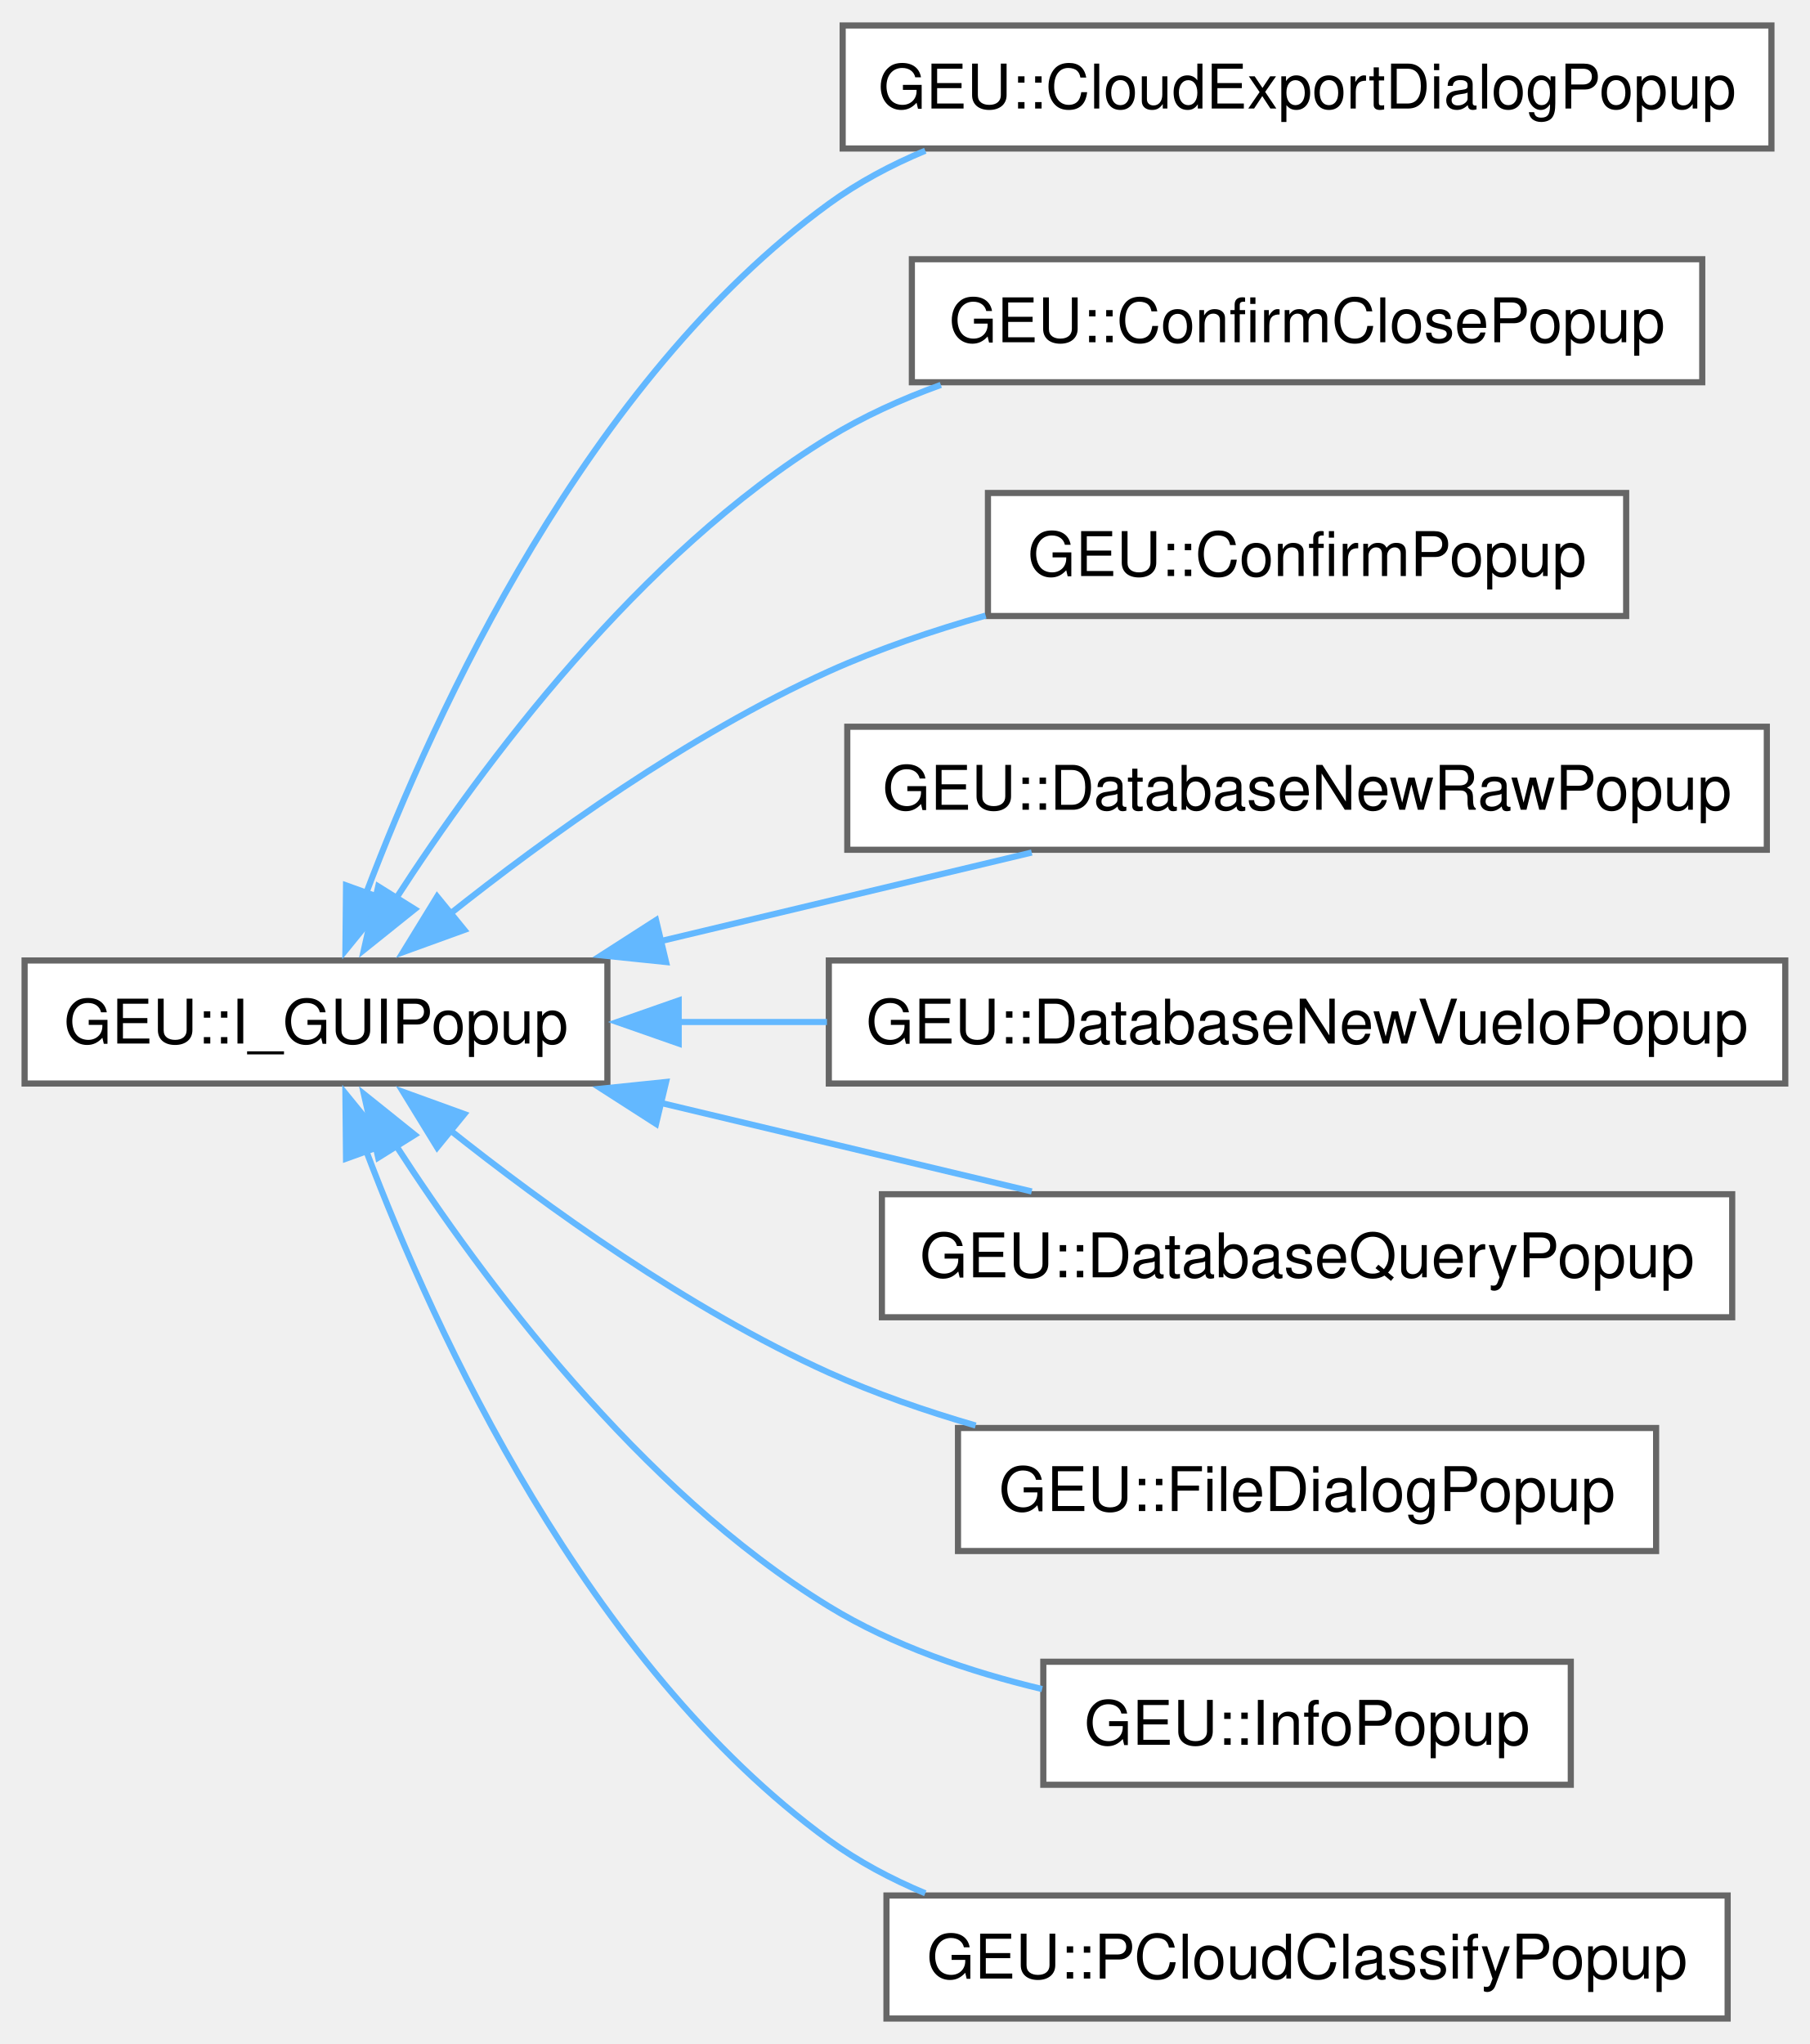
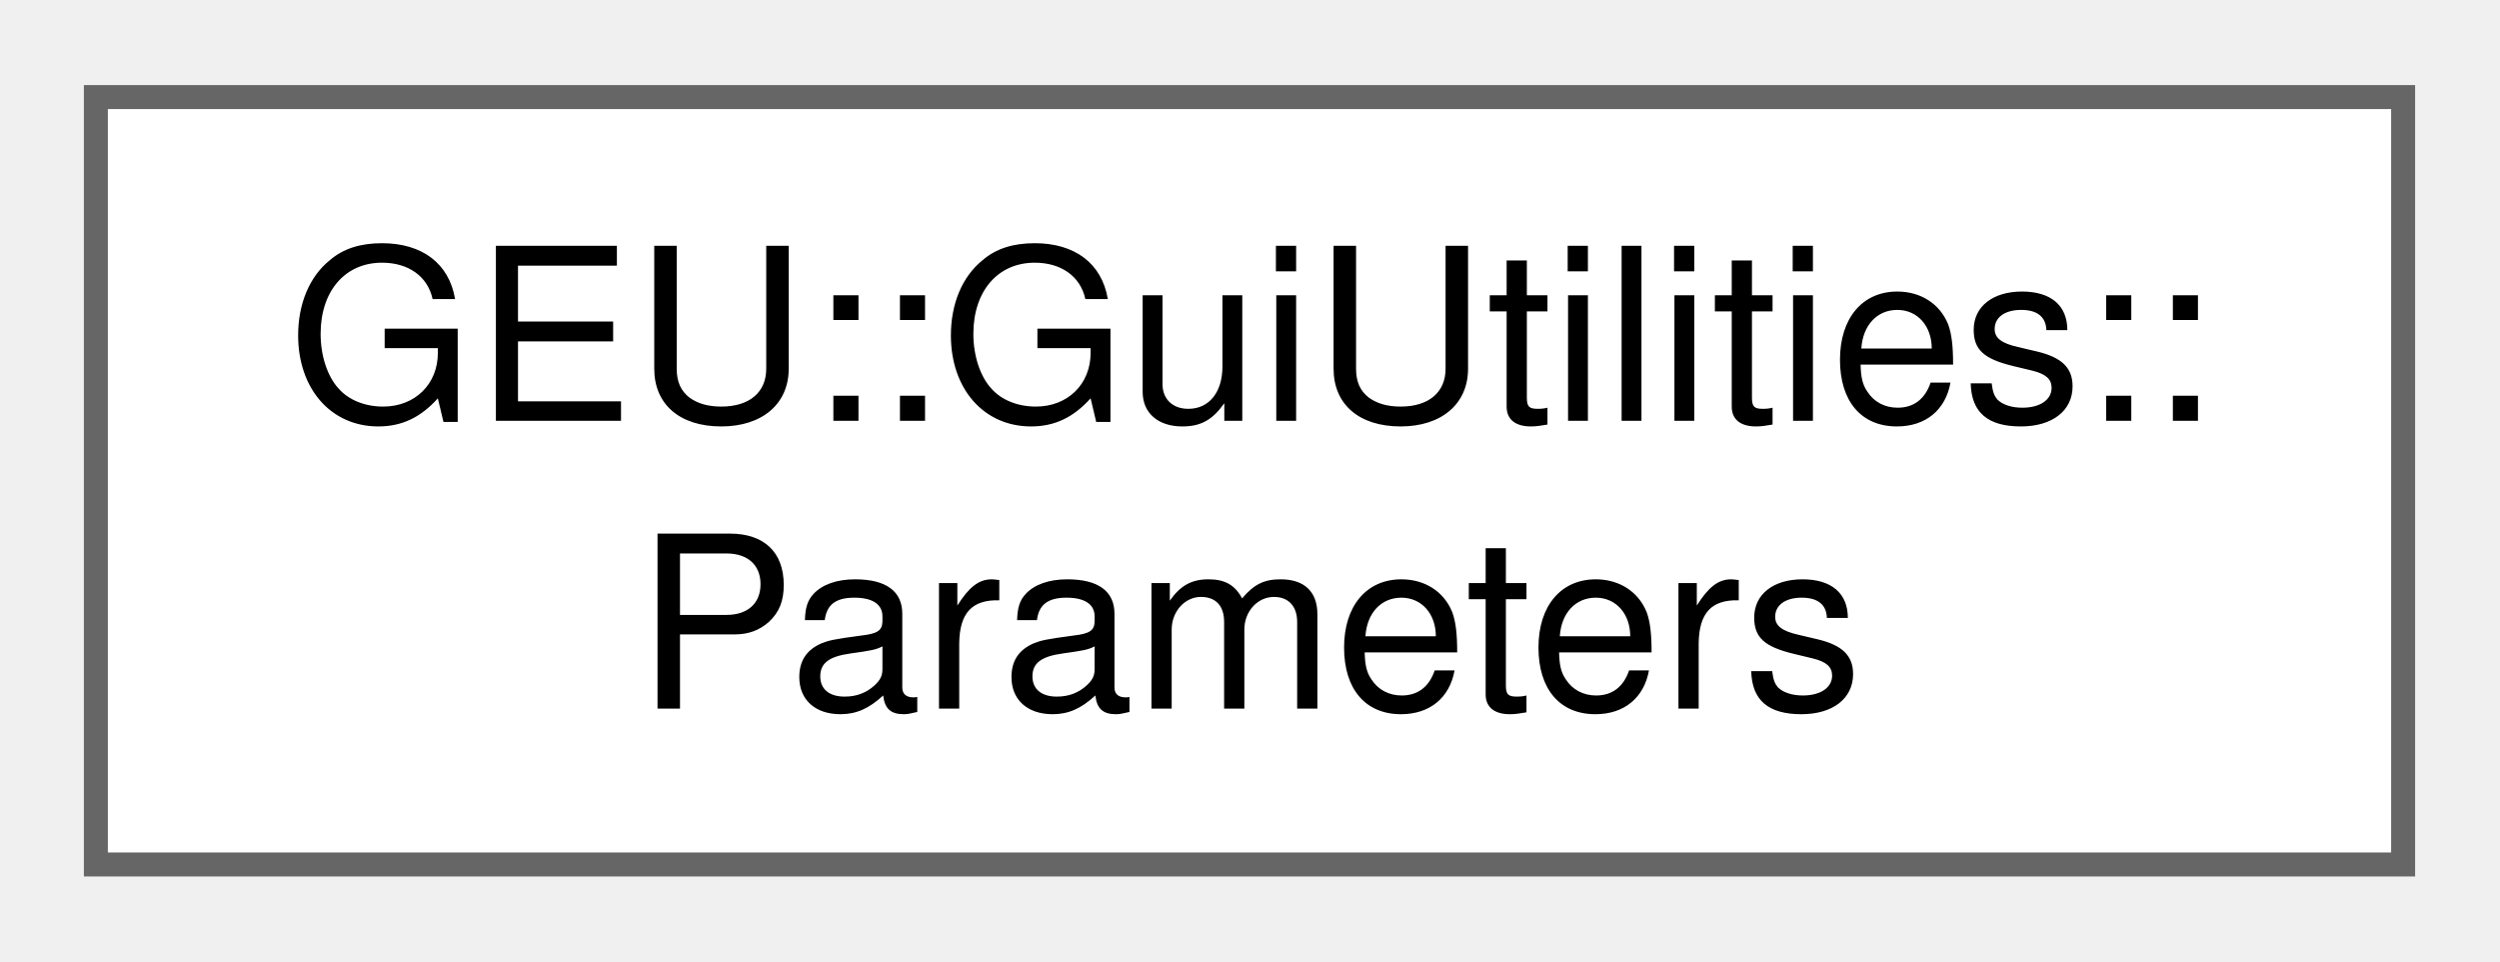
- <svg xmlns="http://www.w3.org/2000/svg" xmlns:xlink="http://www.w3.org/1999/xlink" width="294pt" height="332pt" viewBox="0.00 0.00 294.25 332.00">
-   <g id="graph0" class="graph" transform="scale(1 1) rotate(0) translate(4 328)">
+ <svg xmlns="http://www.w3.org/2000/svg" xmlns:xlink="http://www.w3.org/1999/xlink" width="104pt" height="40pt" viewBox="0.00 0.00 104.25 40.00">
+   <g id="graph0" class="graph" transform="scale(1 1) rotate(0) translate(4 36)">
    <g id="Node000000" class="node">
      <g id="a_Node000000">
-         <a xlink:href="d4/d06/a01793.html" target="_top" xlink:title="ImGUI popups interface adapter class.">
-           <polygon fill="white" stroke="#666666" points="94.75,-172 0,-172 0,-152 94.75,-152 94.75,-172" />
-           <text text-anchor="middle" x="47.38" y="-158.5" font-family="Helvetica,sans-Serif" font-size="10.00">GEU::I_GUIPopup</text>
-         </a>
-       </g>
-     </g>
-     <g id="Node000001" class="node">
-       <g id="a_Node000001">
-         <a xlink:href="d8/d04/a01733.html" target="_top" xlink:title="ImGUIFileDialog popup wrapper for point cloud file selection.">
-           <polygon fill="white" stroke="#666666" points="284,-324 133,-324 133,-304 284,-304 284,-324" />
-           <text text-anchor="middle" x="208.5" y="-310.5" font-family="Helvetica,sans-Serif" font-size="10.00">GEU::CloudExportDialogPopup</text>
-         </a>
-       </g>
-     </g>
-     <g id="edge5_Node000000_Node000001" class="edge">
-       <g id="a_edge5_Node000000_Node000001">
-         <a xlink:title=" ">
-           <path fill="none" stroke="#63b8ff" d="M55.53,-182.94C66.75,-212.58 91.39,-266.33 130.75,-295 135.52,-298.47 140.86,-301.32 146.43,-303.64" />
-           <polygon fill="#63b8ff" stroke="#63b8ff" points="58.85,-181.84 52.16,-173.62 52.26,-184.21 58.85,-181.84" />
-         </a>
-       </g>
-     </g>
-     <g id="Node000002" class="node">
-       <g id="a_Node000002">
-         <a xlink:href="df/d06/a01737.html" target="_top" xlink:title=" ">
-           <polygon fill="white" stroke="#666666" points="272.75,-286 144.25,-286 144.25,-266 272.75,-266 272.75,-286" />
-           <text text-anchor="middle" x="208.5" y="-272.5" font-family="Helvetica,sans-Serif" font-size="10.00">GEU::ConfirmClosePopup</text>
-         </a>
-       </g>
-     </g>
-     <g id="edge6_Node000000_Node000002" class="edge">
-       <g id="a_edge6_Node000000_Node000002">
-         <a xlink:title=" ">
-           <path fill="none" stroke="#63b8ff" d="M60.34,-182.01C74.43,-203.8 99.87,-238.09 130.75,-257 136.37,-260.44 142.58,-263.26 148.96,-265.57" />
-           <polygon fill="#63b8ff" stroke="#63b8ff" points="63.43,-180.34 55.16,-173.71 57.49,-184.05 63.43,-180.34" />
-         </a>
-       </g>
-     </g>
-     <g id="Node000003" class="node">
-       <g id="a_Node000003">
-         <a xlink:href="d0/d06/a01741.html" target="_top" xlink:title="Simple yes/no popup modal window.">
-           <polygon fill="white" stroke="#666666" points="260.38,-248 156.62,-248 156.62,-228 260.38,-228 260.38,-248" />
-           <text text-anchor="middle" x="208.5" y="-234.5" font-family="Helvetica,sans-Serif" font-size="10.00">GEU::ConfirmPopup</text>
-         </a>
-       </g>
-     </g>
-     <g id="edge7_Node000000_Node000003" class="edge">
-       <g id="a_edge7_Node000000_Node000003">
-         <a xlink:title=" ">
-           <path fill="none" stroke="#63b8ff" d="M68.85,-179.33C84.78,-192 107.96,-208.71 130.75,-219 138.76,-222.61 147.56,-225.61 156.25,-228.07" />
-           <polygon fill="#63b8ff" stroke="#63b8ff" points="71.49,-176.97 61.53,-173.36 67.07,-182.39 71.49,-176.97" />
-         </a>
-       </g>
-     </g>
-     <g id="Node000004" class="node">
-       <g id="a_Node000004">
-         <a xlink:href="d5/d07/a01749.html" target="_top" xlink:title=" ">
-           <polygon fill="white" stroke="#666666" points="283.25,-210 133.75,-210 133.75,-190 283.25,-190 283.25,-210" />
-           <text text-anchor="middle" x="208.5" y="-196.5" font-family="Helvetica,sans-Serif" font-size="10.00">GEU::DatabaseNewRawPopup</text>
-         </a>
-       </g>
-     </g>
-     <g id="edge8_Node000000_Node000004" class="edge">
-       <g id="a_edge8_Node000000_Node000004">
-         <a xlink:title=" ">
-           <path fill="none" stroke="#63b8ff" d="M103.3,-175.12C123.05,-179.83 145.06,-185.09 163.74,-189.55" />
-           <polygon fill="#63b8ff" stroke="#63b8ff" points="104.29,-171.75 93.75,-172.84 102.66,-178.56 104.29,-171.75" />
-         </a>
-       </g>
-     </g>
-     <g id="Node000005" class="node">
-       <g id="a_Node000005">
-         <a xlink:href="d6/d02/a01753.html" target="_top" xlink:title=" ">
-           <polygon fill="white" stroke="#666666" points="286.25,-172 130.75,-172 130.75,-152 286.25,-152 286.25,-172" />
-           <text text-anchor="middle" x="208.5" y="-158.5" font-family="Helvetica,sans-Serif" font-size="10.00">GEU::DatabaseNewVueloPopup</text>
-         </a>
-       </g>
-     </g>
-     <g id="edge9_Node000000_Node000005" class="edge">
-       <g id="a_edge9_Node000000_Node000005">
-         <a xlink:title=" ">
-           <path fill="none" stroke="#63b8ff" d="M106.15,-162C114.05,-162 122.27,-162 130.45,-162" />
-           <polygon fill="#63b8ff" stroke="#63b8ff" points="106.34,-158.5 96.34,-162 106.34,-165.5 106.34,-158.5" />
-         </a>
-       </g>
-     </g>
-     <g id="Node000006" class="node">
-       <g id="a_Node000006">
-         <a xlink:href="db/d00/a01757.html" target="_top" xlink:title=" ">
-           <polygon fill="white" stroke="#666666" points="277.62,-134 139.38,-134 139.38,-114 277.62,-114 277.62,-134" />
-           <text text-anchor="middle" x="208.5" y="-120.5" font-family="Helvetica,sans-Serif" font-size="10.00">GEU::DatabaseQueryPopup</text>
-         </a>
-       </g>
-     </g>
-     <g id="edge10_Node000000_Node000006" class="edge">
-       <g id="a_edge10_Node000000_Node000006">
-         <a xlink:title=" ">
-           <path fill="none" stroke="#63b8ff" d="M103.3,-148.88C123.05,-144.17 145.06,-138.91 163.74,-134.45" />
-           <polygon fill="#63b8ff" stroke="#63b8ff" points="102.66,-145.44 93.75,-151.16 104.29,-152.25 102.66,-145.44" />
-         </a>
-       </g>
-     </g>
-     <g id="Node000007" class="node">
-       <g id="a_Node000007">
-         <a xlink:href="d7/d05/a01769.html" target="_top" xlink:title="ImGUIFileDialog popup wrapper for system file selection.">
-           <polygon fill="white" stroke="#666666" points="265.25,-96 151.75,-96 151.75,-76 265.25,-76 265.25,-96" />
-           <text text-anchor="middle" x="208.5" y="-82.5" font-family="Helvetica,sans-Serif" font-size="10.00">GEU::FileDialogPopup</text>
-         </a>
-       </g>
-     </g>
-     <g id="edge11_Node000000_Node000007" class="edge">
-       <g id="a_edge11_Node000000_Node000007">
-         <a xlink:title=" ">
-           <path fill="none" stroke="#63b8ff" d="M68.85,-144.67C84.78,-132 107.96,-115.29 130.75,-105 138.26,-101.61 146.46,-98.77 154.62,-96.4" />
-           <polygon fill="#63b8ff" stroke="#63b8ff" points="67.07,-141.61 61.53,-150.64 71.49,-147.03 67.07,-141.61" />
-         </a>
-       </g>
-     </g>
-     <g id="Node000008" class="node">
-       <g id="a_Node000008">
-         <a xlink:href="d2/d02/a01801.html" target="_top" xlink:title="Simple informative popup: shows text and close button.">
-           <polygon fill="white" stroke="#666666" points="251.38,-58 165.62,-58 165.62,-38 251.38,-38 251.38,-58" />
-           <text text-anchor="middle" x="208.5" y="-44.5" font-family="Helvetica,sans-Serif" font-size="10.00">GEU::InfoPopup</text>
-         </a>
-       </g>
-     </g>
-     <g id="edge12_Node000000_Node000008" class="edge">
-       <g id="a_edge12_Node000000_Node000008">
-         <a xlink:title=" ">
-           <path fill="none" stroke="#63b8ff" d="M60.34,-141.99C74.43,-120.2 99.87,-85.91 130.75,-67 141.17,-60.62 153.62,-56.38 165.43,-53.56" />
-           <polygon fill="#63b8ff" stroke="#63b8ff" points="57.49,-139.95 55.16,-150.29 63.43,-143.66 57.49,-139.95" />
-         </a>
-       </g>
-     </g>
-     <g id="Node000009" class="node">
-       <g id="a_Node000009">
-         <a xlink:href="d4/d01/a01817.html" target="_top" xlink:title="Custom point cloud classification popup: questions the user how to load the point cloud file.">
-           <polygon fill="white" stroke="#666666" points="276.88,-20 140.12,-20 140.12,0 276.88,0 276.88,-20" />
-           <text text-anchor="middle" x="208.5" y="-6.5" font-family="Helvetica,sans-Serif" font-size="10.00">GEU::PCloudClassifyPopup</text>
-         </a>
-       </g>
-     </g>
-     <g id="edge13_Node000000_Node000009" class="edge">
-       <g id="a_edge13_Node000000_Node000009">
-         <a xlink:title=" ">
-           <path fill="none" stroke="#63b8ff" d="M55.53,-141.06C66.75,-111.42 91.39,-57.67 130.75,-29 135.52,-25.53 140.86,-22.68 146.43,-20.36" />
-           <polygon fill="#63b8ff" stroke="#63b8ff" points="52.26,-139.79 52.16,-150.38 58.85,-142.16 52.26,-139.79" />
+         <a xlink:href="d2/d04/a01917.html" target="_top" xlink:title=" ">
+           <polygon fill="white" stroke="#666666" points="96.25,-32 0,-32 0,0 96.25,0 96.25,-32" />
+           <text text-anchor="start" x="8" y="-18.5" font-family="Helvetica,sans-Serif" font-size="10.00">GEU::GuiUtilities::</text>
+           <text text-anchor="middle" x="48.12" y="-6.5" font-family="Helvetica,sans-Serif" font-size="10.00">Parameters</text>
        </a>
      </g>
    </g>
  </g>
</svg>
